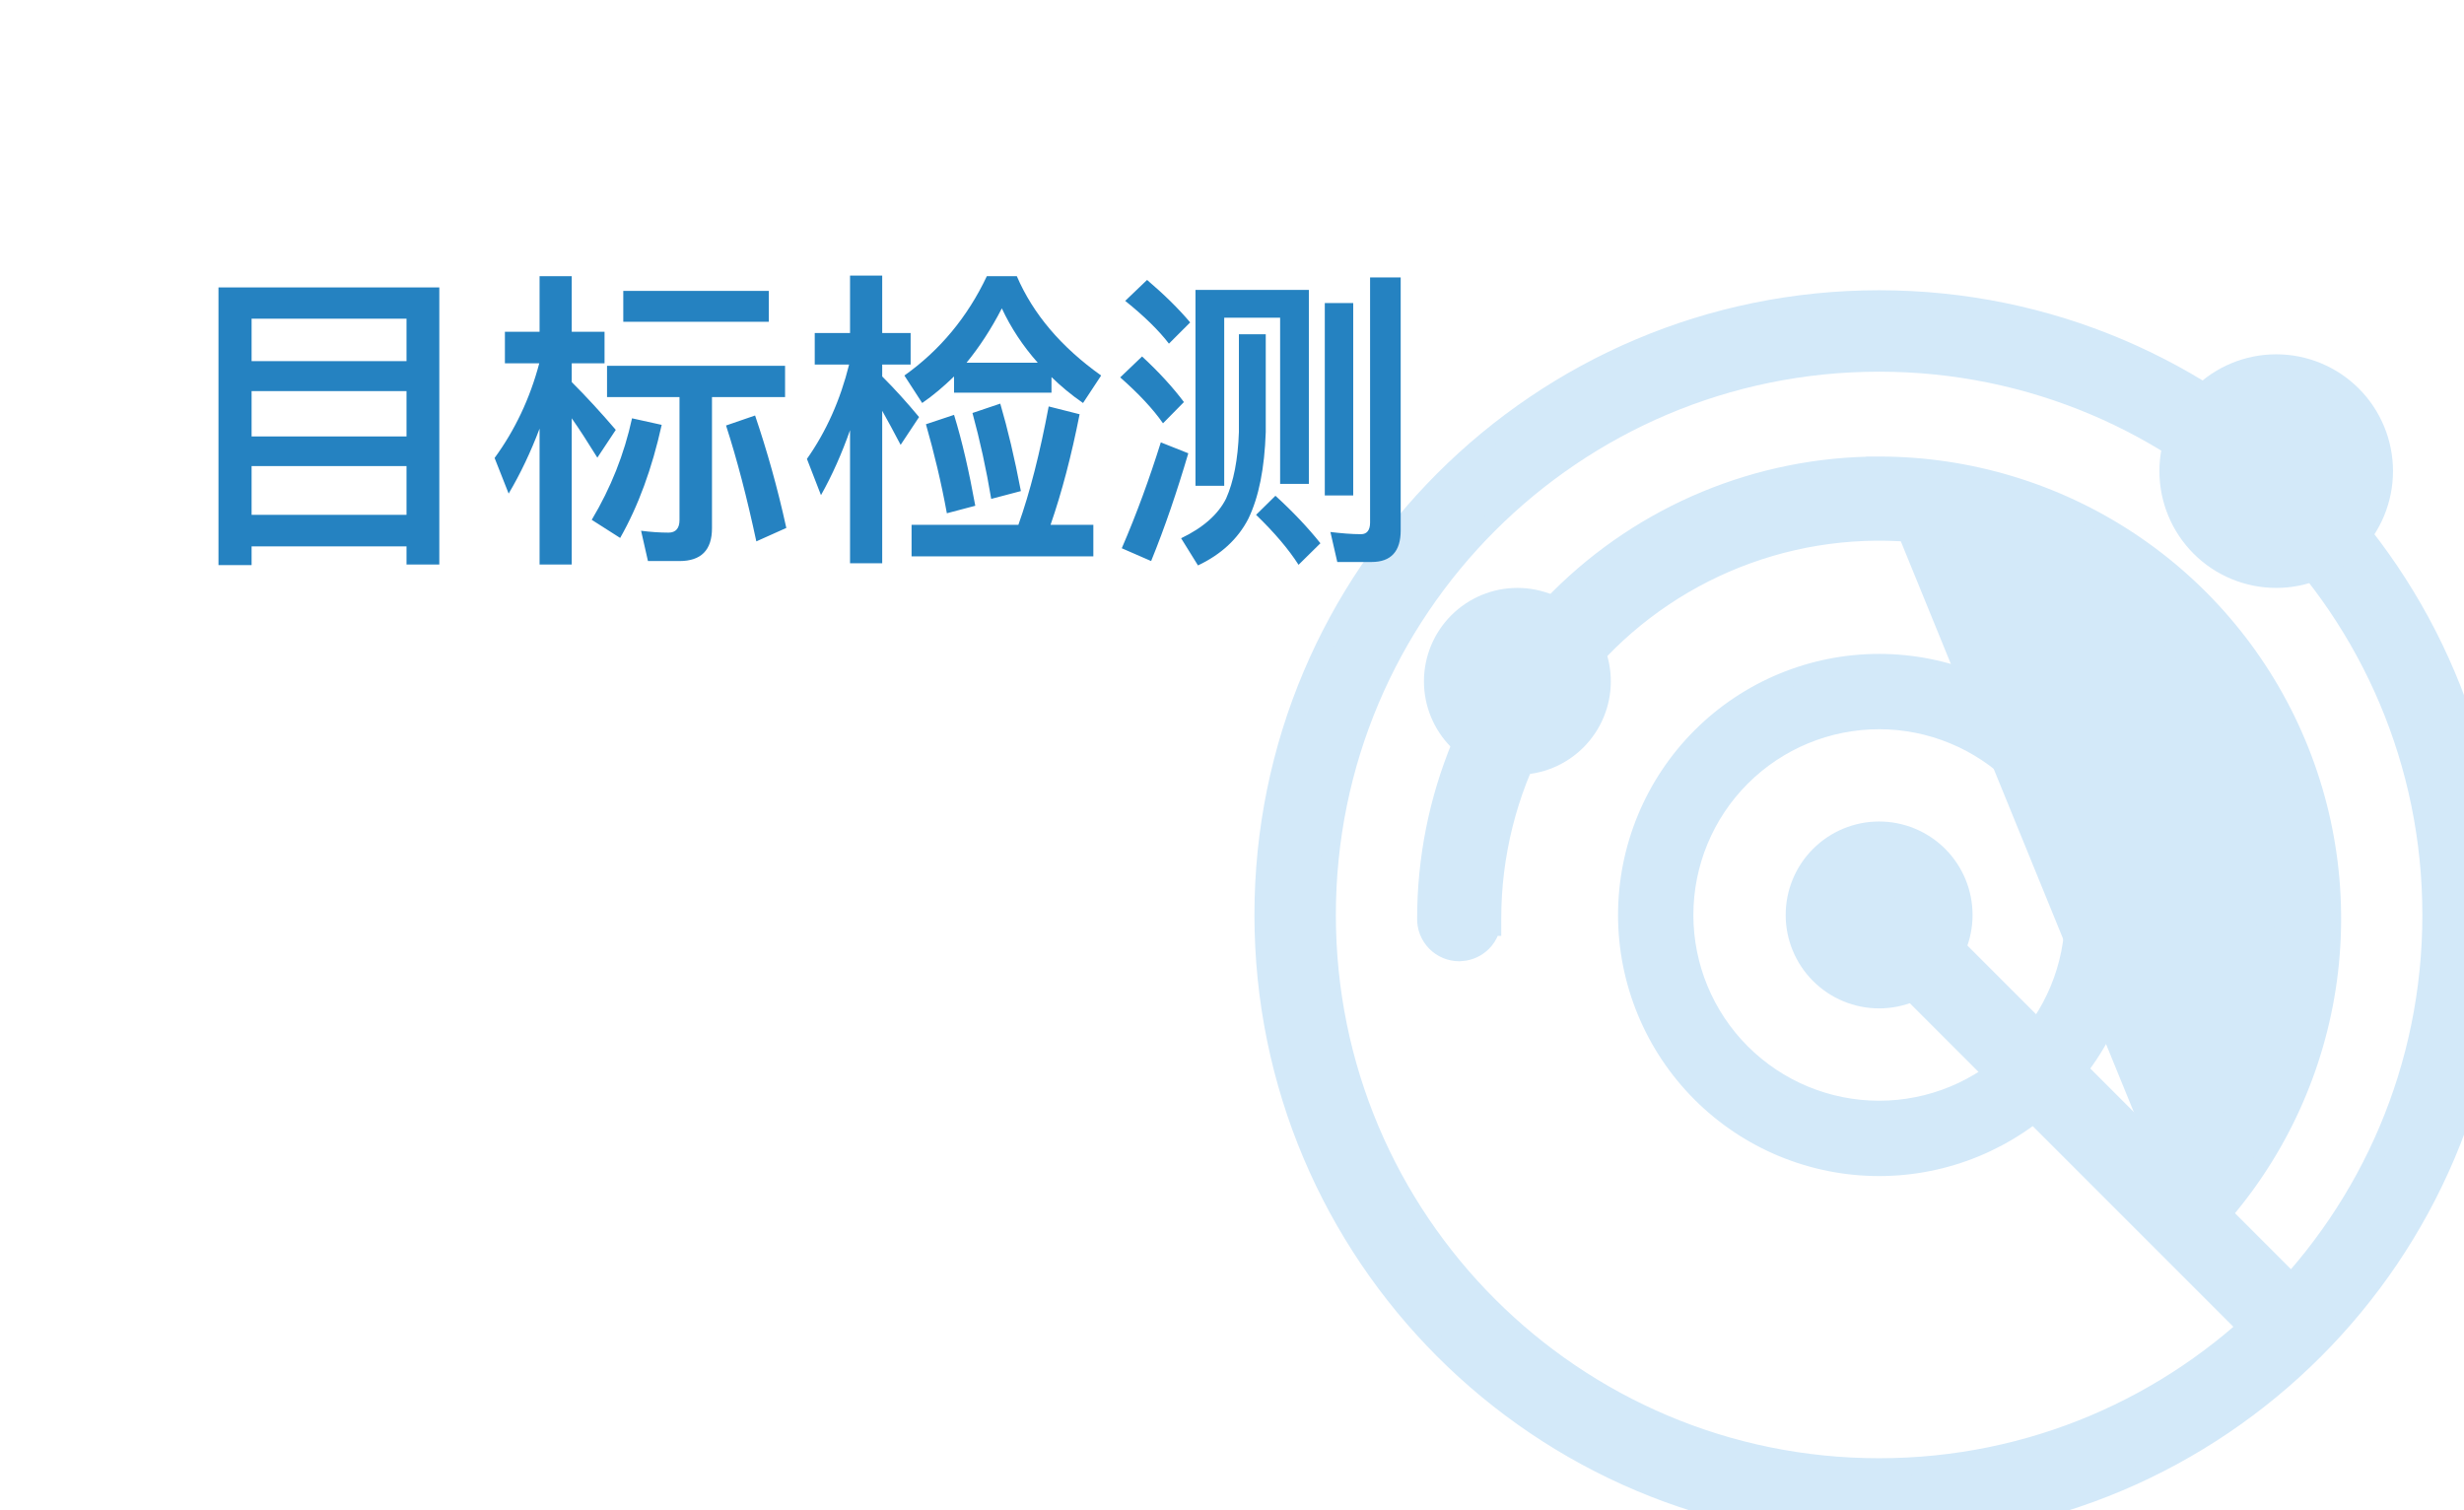
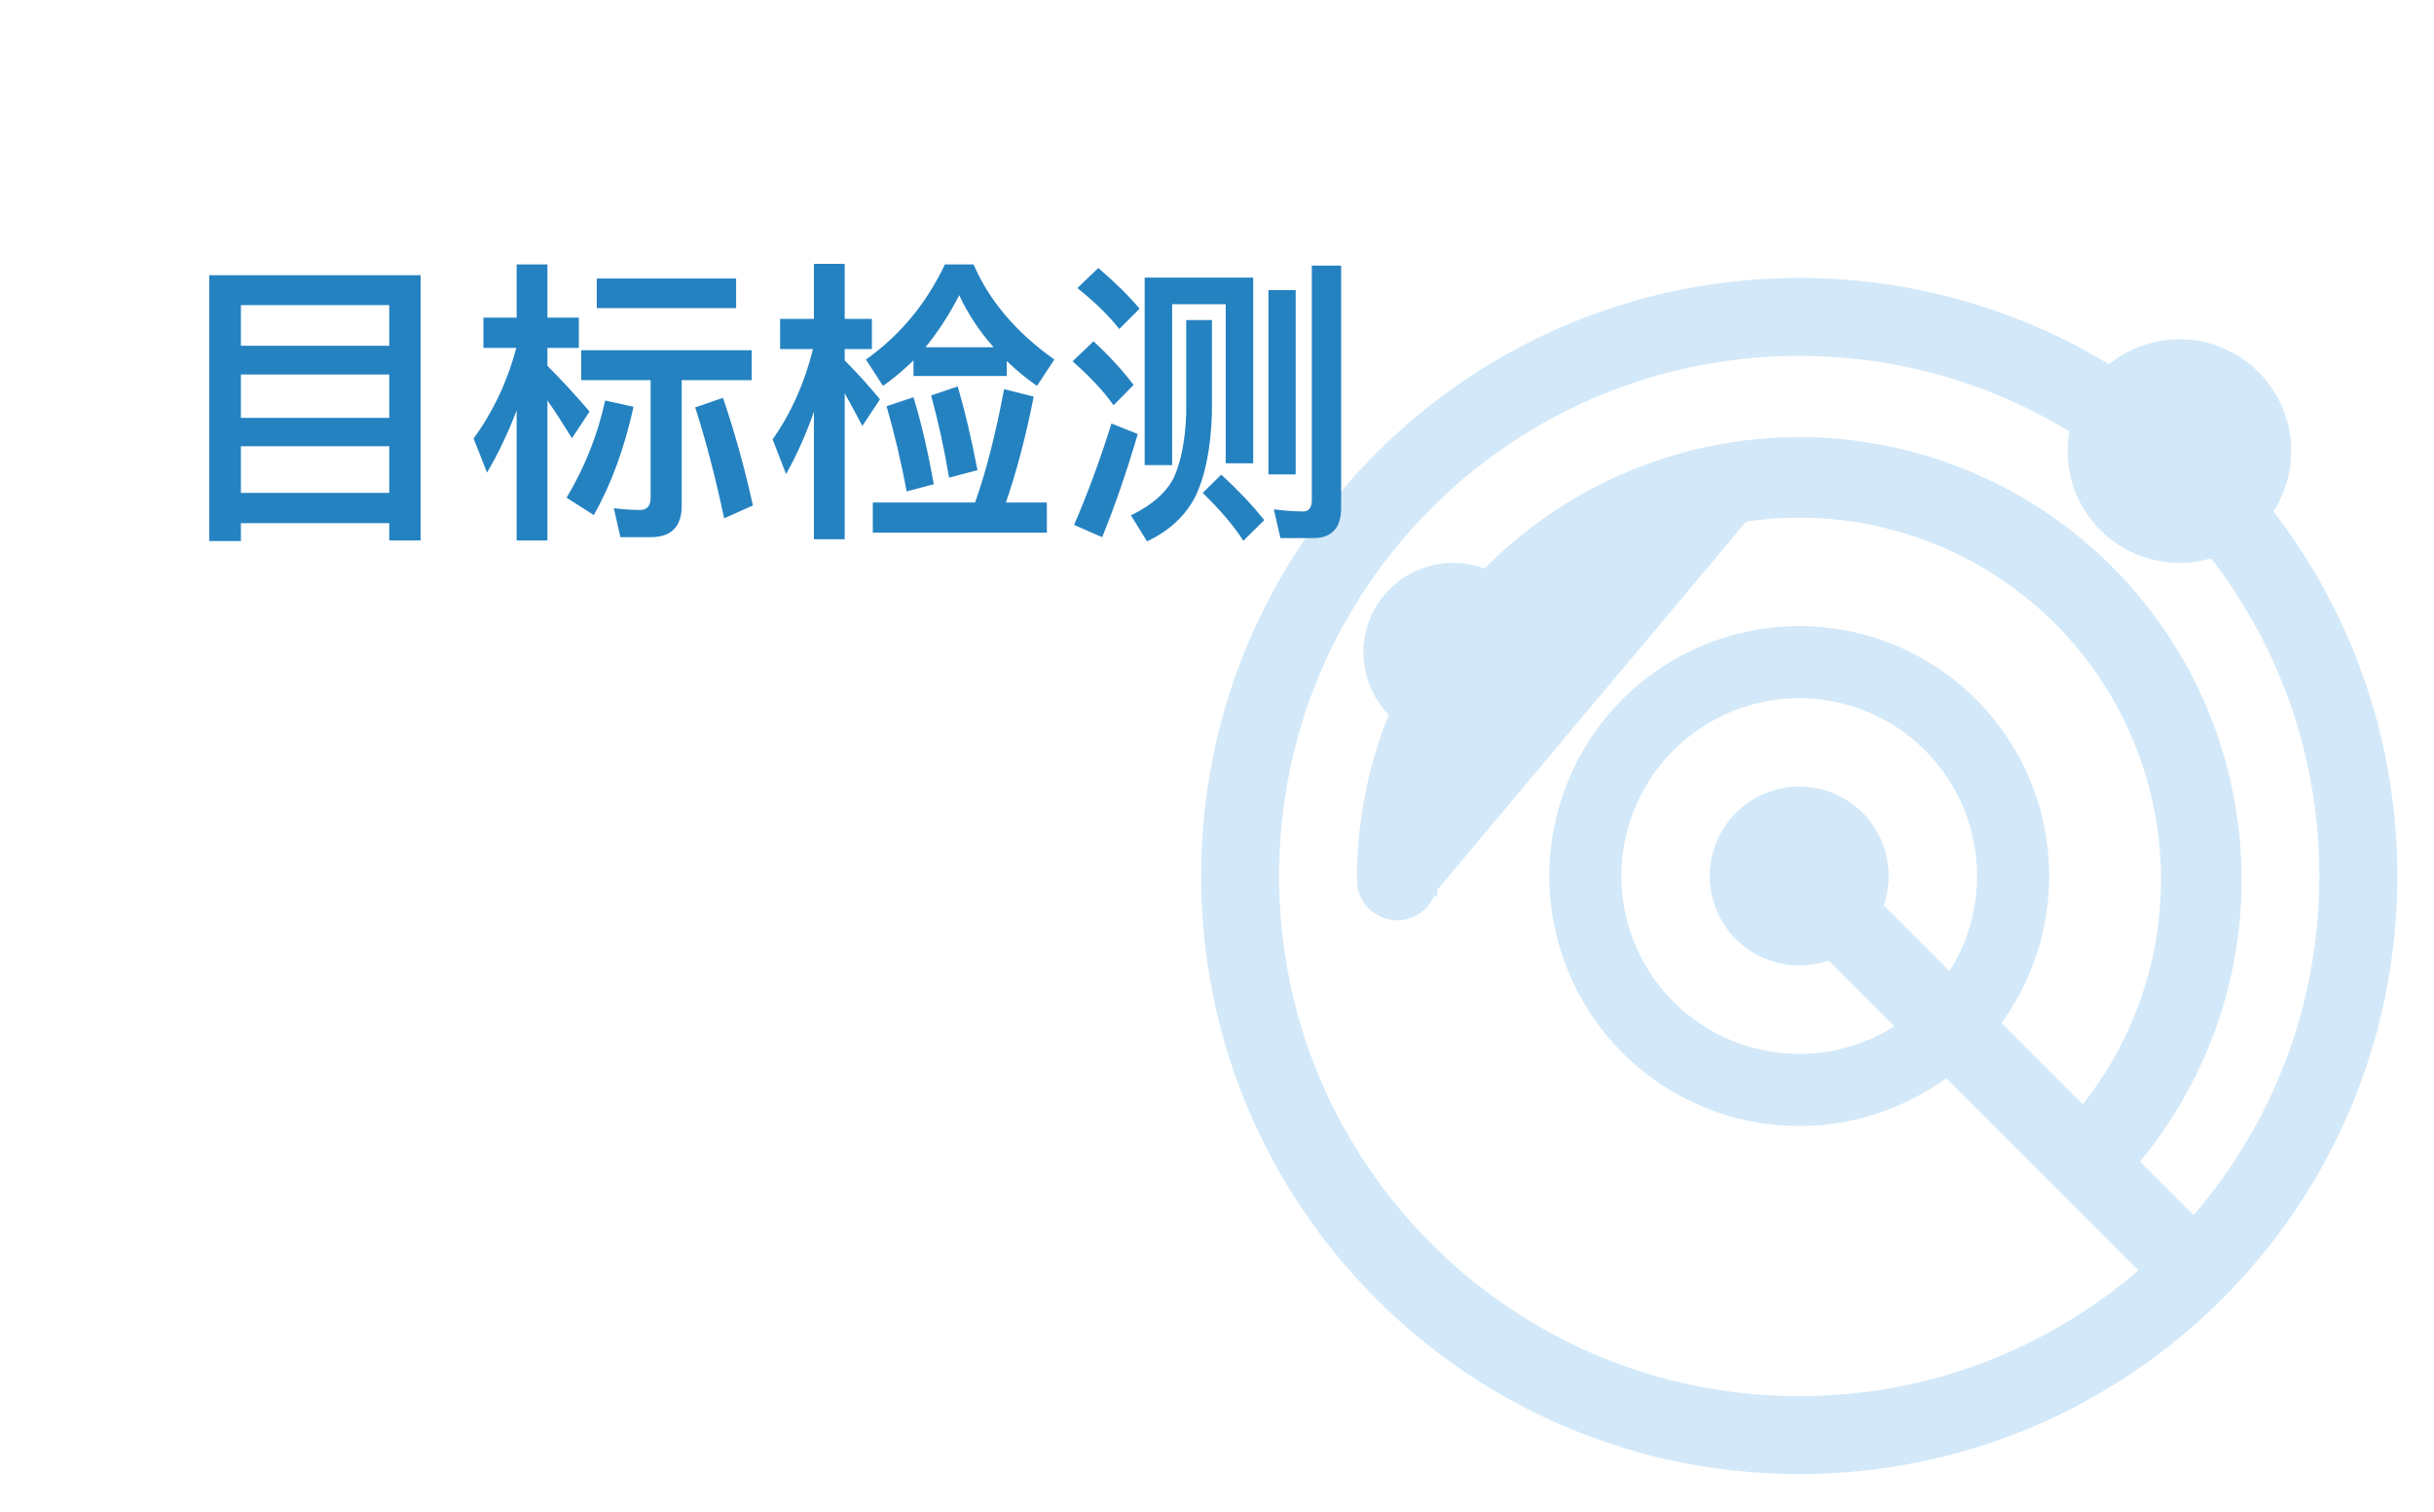
- <svg xmlns="http://www.w3.org/2000/svg" width="284" height="174" viewBox="0 0 284 174" fill="none">
-   <g filter="url(#filter0_d_564_88226)">
- 
- </g>
+ <svg xmlns="http://www.w3.org/2000/svg" width="293" height="182" viewBox="0 0 293 182" fill="none">
  <path d="M287.586 105.453C287.586 66.239 255.8 34.453 216.586 34.453C177.372 34.453 145.586 66.239 145.586 105.453C145.586 144.667 177.372 176.453 216.586 176.453C255.8 176.453 287.586 144.667 287.586 105.453ZM152.971 105.453C152.971 70.322 181.454 41.838 216.586 41.838C251.717 41.838 280.201 70.322 280.201 105.453C280.201 140.585 251.717 169.069 216.586 169.069C181.454 169.069 152.971 140.585 152.971 105.453Z" fill="#D3E9F9" stroke="#D3E9F9" stroke-width="2" />
  <path d="M237.158 84.885C231.702 79.43 224.303 76.365 216.587 76.365C208.872 76.365 201.472 79.43 196.017 84.885C190.561 90.341 187.496 97.74 187.496 105.456C187.496 113.171 190.561 120.571 196.017 126.027C201.472 131.482 208.872 134.547 216.587 134.547C224.303 134.547 231.702 131.482 237.158 126.027C242.614 120.571 245.678 113.171 245.678 105.456C245.678 97.74 242.614 90.341 237.158 84.885ZM200.742 89.61C204.944 85.408 210.644 83.047 216.587 83.047C222.531 83.047 228.231 85.408 232.433 89.61C236.636 93.813 238.997 99.513 238.997 105.456C238.997 111.399 236.636 117.099 232.433 121.302C228.231 125.504 222.531 127.865 216.587 127.865C210.644 127.865 204.944 125.504 200.742 121.302C196.539 117.099 194.178 111.399 194.178 105.456C194.178 99.513 196.539 93.813 200.742 89.61Z" fill="#D3E9F9" stroke="#D3E9F9" stroke-width="2" />
-   <path d="M253.157 143.2L252.443 142.499L248.383 138.507L247.671 137.807L248.371 137.094C253.494 131.879 257.255 125.484 259.322 118.472C261.39 111.461 261.7 104.048 260.227 96.888C258.753 89.728 255.54 83.041 250.871 77.416C246.203 71.791 240.222 67.401 233.456 64.633C226.69 61.866 219.347 60.805 212.075 61.546C204.802 62.286 197.824 64.805 191.754 68.879C185.685 72.953 180.712 78.458 177.272 84.909C173.833 91.359 172.034 98.557 172.033 105.867L172.033 105.902L172.033 105.903L172.033 105.942C172.033 105.943 172.033 105.944 172.033 105.945L172.033 106.867H171.919C171.779 107.427 171.514 107.952 171.139 108.402C170.563 109.092 169.763 109.558 168.878 109.72L168.838 109.728L168.798 109.732L168.286 109.783L168.236 109.788L168.186 109.788C167.673 109.788 167.164 109.685 166.691 109.486C166.217 109.286 165.789 108.994 165.43 108.626C165.071 108.258 164.79 107.822 164.603 107.344C164.417 106.87 164.327 106.363 164.339 105.855C164.342 92.002 169.846 78.717 179.642 68.921C189.441 59.123 202.73 53.618 216.587 53.618L253.157 143.2ZM253.157 143.2L253.858 142.487M253.157 143.2L253.858 142.487M253.858 142.487C261.074 135.144 265.959 125.833 267.901 115.722C269.843 105.612 268.755 95.153 264.773 85.659C260.792 76.165 254.094 68.059 245.521 62.359C236.948 56.658 226.882 53.617 216.587 53.618L253.858 142.487Z" fill="#D3E9F9" stroke="#D3E9F9" stroke-width="2" />
+   <path d="M171.919 106.867C171.779 107.427 171.514 107.952 171.139 108.402C170.563 109.092 169.763 109.558 168.878 109.72L168.838 109.728L168.798 109.732L168.285 109.783L168.236 109.788L168.186 109.788C167.673 109.788 167.164 109.685 166.691 109.486C166.217 109.286 165.789 108.994 165.43 108.626C165.071 108.258 164.79 107.822 164.603 107.344C164.417 106.87 164.327 106.363 164.339 105.855C164.342 92.002 169.846 78.717 179.642 68.921C189.441 59.123 202.73 53.618 216.587 53.618L171.919 106.867ZM171.919 106.867H172.033L172.033 105.945M171.919 106.867L172.033 105.945M172.033 105.945C172.033 105.944 172.033 105.943 172.033 105.942L172.033 105.903L172.033 105.902L172.033 105.867C172.034 98.557 173.833 91.359 177.272 84.909C180.712 78.458 185.685 72.953 191.754 68.879C197.824 64.805 204.802 62.286 212.075 61.546C219.347 60.805 226.69 61.866 233.456 64.633C240.222 67.401 246.203 71.791 250.871 77.416C255.54 83.041 258.753 89.728 260.227 96.888C261.7 104.048 261.39 111.461 259.322 118.472C257.255 125.484 253.494 131.879 248.371 137.094L247.671 137.807L248.383 138.507L252.443 142.499L253.157 143.2L253.858 142.487C261.074 135.144 265.959 125.833 267.901 115.722C269.843 105.612 268.755 95.153 264.773 85.659C260.792 76.165 254.094 68.059 245.521 62.359C236.948 56.658 226.882 53.617 216.587 53.618L172.033 105.945Z" fill="#D3E9F9" stroke="#D3E9F9" stroke-width="2" />
  <path d="M205.817 105.452C205.817 108.309 206.952 111.048 208.972 113.067C210.991 115.087 213.73 116.222 216.587 116.222C219.443 116.222 222.182 115.087 224.202 113.067C226.221 111.048 227.356 108.309 227.356 105.452C227.356 102.596 226.221 99.857 224.202 97.837C222.182 95.818 219.443 94.683 216.587 94.683C213.73 94.683 210.991 95.818 208.972 97.837C206.952 99.857 205.817 102.596 205.817 105.452Z" fill="#D3E9F9" />
-   <path d="M218.722 102.438L218.752 102.462L219.129 102.769L219.169 102.801L219.205 102.837L264.892 148.529C265.546 149.181 265.932 150.053 265.975 150.975C266.018 151.897 265.714 152.802 265.122 153.511C264.531 154.22 263.696 154.682 262.781 154.805C261.866 154.929 260.939 154.705 260.18 154.179L260.146 154.154L260.113 154.127L259.736 153.815L259.7 153.785L259.667 153.752L213.979 108.065C213.979 108.064 213.979 108.064 213.979 108.064C213.635 107.721 213.363 107.314 213.176 106.866C212.99 106.417 212.895 105.936 212.895 105.45C212.895 104.965 212.99 104.484 213.176 104.035C213.363 103.587 213.635 103.179 213.979 102.836L218.722 102.438ZM218.722 102.438L218.691 102.415M218.722 102.438L218.691 102.415M218.691 102.415C217.98 101.923 217.12 101.696 216.259 101.772C215.398 101.849 214.591 102.226 213.979 102.836L218.691 102.415Z" fill="#D3E9F9" stroke="#D3E9F9" stroke-width="2" />
+   <path d="M218.722 102.438L218.752 102.462L219.129 102.769L219.169 102.801L219.205 102.837L264.892 148.529C264.892 148.53 264.892 148.53 264.893 148.53C265.546 149.182 265.932 150.054 265.975 150.975C266.018 151.898 265.714 152.802 265.122 153.511C264.531 154.22 263.696 154.682 262.781 154.805C261.866 154.929 260.939 154.705 260.18 154.179L260.146 154.154L260.113 154.127L259.736 153.815L259.7 153.785L259.667 153.752L213.979 108.065C213.979 108.064 213.979 108.064 213.979 108.064C213.635 107.721 213.363 107.314 213.176 106.866C212.99 106.417 212.895 105.936 212.895 105.45C212.895 104.965 212.99 104.484 213.176 104.035C213.363 103.587 213.635 103.179 213.979 102.836L218.722 102.438ZM218.722 102.438L218.691 102.415M218.722 102.438L218.691 102.415M218.691 102.415C217.98 101.923 217.12 101.696 216.259 101.772C215.398 101.849 214.591 102.226 213.979 102.836L218.691 102.415Z" fill="#D3E9F9" stroke="#D3E9F9" stroke-width="2" />
  <path d="M174.893 67.76C177.749 67.76 180.489 68.894 182.508 70.914C184.528 72.933 185.662 75.673 185.662 78.529C185.662 81.385 184.528 84.124 182.508 86.144C180.489 88.163 177.749 89.298 174.893 89.298C172.037 89.298 169.298 88.163 167.278 86.144C165.259 84.124 164.124 81.385 164.124 78.529C164.124 75.673 165.259 72.933 167.278 70.914C169.298 68.894 172.037 67.76 174.893 67.76ZM262.355 40.836C265.925 40.836 269.349 42.255 271.874 44.779C274.398 47.304 275.816 50.728 275.816 54.298C275.816 57.868 274.398 61.292 271.874 63.817C269.349 66.341 265.925 67.76 262.355 67.76C258.785 67.76 255.361 66.341 252.836 63.817C250.312 61.292 248.893 57.868 248.893 54.298C248.893 50.728 250.312 47.304 252.836 44.779C255.361 42.255 258.785 40.836 262.355 40.836Z" fill="#D3E9F9" />
  <path d="M50.635 33.128H25.183V65.132H28.999V62.972H46.855V65.06H50.635V33.128ZM28.999 59.336V53.72H46.855V59.336H28.999ZM28.999 50.3V45.08H46.855V50.3H28.999ZM28.999 41.624V36.728H46.855V41.624H28.999ZM62.191 31.832V38.24H58.195V41.876H62.155C61.075 45.944 59.347 49.58 57.007 52.784L58.627 56.888C59.995 54.584 61.183 52.064 62.191 49.4V65.06H65.899V48.212C66.763 49.436 67.735 50.948 68.851 52.748L70.975 49.544C69.247 47.528 67.555 45.692 65.899 44.036V41.876H69.679V38.24H65.899V31.832H62.191ZM72.847 48.212C71.947 52.352 70.399 56.24 68.203 59.912L71.479 62C73.567 58.328 75.151 54.008 76.267 48.968L72.847 48.212ZM87.031 47.888L83.683 49.04C84.943 52.928 86.095 57.356 87.175 62.396L90.631 60.848C89.623 56.24 88.399 51.92 87.031 47.888ZM78.319 64.664C80.803 64.664 82.063 63.404 82.063 60.884V45.764H90.487V42.164H69.967V45.764H78.319V59.948C78.319 60.884 77.887 61.388 77.059 61.388C76.051 61.388 75.007 61.316 73.891 61.172L74.683 64.664H78.319ZM71.839 33.524V37.088H88.615V33.524H71.839ZM93.907 38.384V42.02H97.867C96.859 46.088 95.239 49.724 93.007 52.892L94.627 57.068C95.923 54.764 97.039 52.244 97.975 49.58V64.916H101.683V47.348C102.295 48.428 103.015 49.76 103.807 51.272L105.931 48.068C104.527 46.376 103.123 44.828 101.683 43.388V42.02H104.959V38.384H101.683V31.76H97.975V38.384H93.907ZM109.963 43.388V45.26H121.195V43.46C122.275 44.504 123.463 45.512 124.831 46.448L126.919 43.28C122.311 40.004 119.071 36.188 117.199 31.832H113.743C111.511 36.548 108.343 40.364 104.239 43.28L106.291 46.448C107.551 45.584 108.775 44.54 109.963 43.388ZM119.611 41.804H111.403C112.879 40.004 114.247 37.916 115.471 35.54C116.515 37.772 117.883 39.86 119.611 41.804ZM105.067 60.488V64.124H126.019V60.488H121.087C122.383 56.744 123.499 52.496 124.435 47.744L120.871 46.844C119.863 52.208 118.711 56.744 117.379 60.488H105.067ZM109.963 47.816L106.723 48.896C107.659 52.172 108.487 55.592 109.135 59.156L112.411 58.292C111.691 54.332 110.899 50.84 109.963 47.816ZM115.291 46.52L112.087 47.6C112.951 50.768 113.671 54.044 114.247 57.5L117.667 56.6C116.947 52.82 116.155 49.472 115.291 46.52ZM132.211 32.264L129.691 34.676C131.887 36.44 133.579 38.096 134.731 39.608L137.179 37.16C135.811 35.54 134.155 33.92 132.211 32.264ZM131.635 41.084L129.115 43.496C131.239 45.368 132.895 47.132 134.047 48.788L136.459 46.34C135.163 44.612 133.543 42.848 131.635 41.084ZM133.795 50.984C132.499 55.124 131.023 59.192 129.295 63.188L132.679 64.664C134.263 60.776 135.667 56.636 136.963 52.244L133.795 50.984ZM150.859 33.416H137.791V55.988H141.103V36.62H147.547V55.772H150.859V33.416ZM147.007 57.14L144.775 59.336C146.899 61.388 148.519 63.296 149.671 65.096L152.191 62.612C150.751 60.812 149.023 58.976 147.007 57.14ZM142.795 38.528V49.796C142.687 52.964 142.183 55.52 141.319 57.464C140.419 59.264 138.691 60.812 136.135 62.036L138.079 65.168C140.743 63.908 142.687 62.108 143.875 59.804C145.099 57.284 145.747 53.972 145.891 49.796V38.528H142.795ZM158.095 64.772C160.327 64.772 161.443 63.548 161.443 61.136V31.976H157.915V60.236C157.915 61.1 157.555 61.568 156.871 61.568C155.755 61.568 154.567 61.46 153.343 61.316L154.135 64.772H158.095ZM152.695 34.928V57.104H155.971V34.928H152.695Z" fill="#2582C1" />
  <defs>
-     <filter id="filter0_d_564_88226" x="0.586" y="0.227" width="292" height="181.227" filterUnits="userSpaceOnUse" color-interpolation-filters="sRGB">
+     <filter id="filter0_d_1756_113800" x="0.586" y="0.227" width="292" height="181.227" filterUnits="userSpaceOnUse" color-interpolation-filters="sRGB">
      <feFlood flood-opacity="0" result="BackgroundImageFix" />
      <feColorMatrix in="SourceAlpha" type="matrix" values="0 0 0 0 0 0 0 0 0 0 0 0 0 0 0 0 0 0 127 0" result="hardAlpha" />
      <feOffset dy="2" />
      <feGaussianBlur stdDeviation="2" />
      <feComposite in2="hardAlpha" operator="out" />
      <feColorMatrix type="matrix" values="0 0 0 0 0.694 0 0 0 0 0.749 0 0 0 0 0.792 0 0 0 0.36 0" />
-       <feBlend mode="normal" in2="BackgroundImageFix" result="effect1_dropShadow_564_88226" />
-       <feBlend mode="normal" in="SourceGraphic" in2="effect1_dropShadow_564_88226" result="shape" />
+       <feBlend mode="normal" in2="BackgroundImageFix" result="effect1_dropShadow_1756_113800" />
+       <feBlend mode="normal" in="SourceGraphic" in2="effect1_dropShadow_1756_113800" result="shape" />
    </filter>
  </defs>
</svg>
